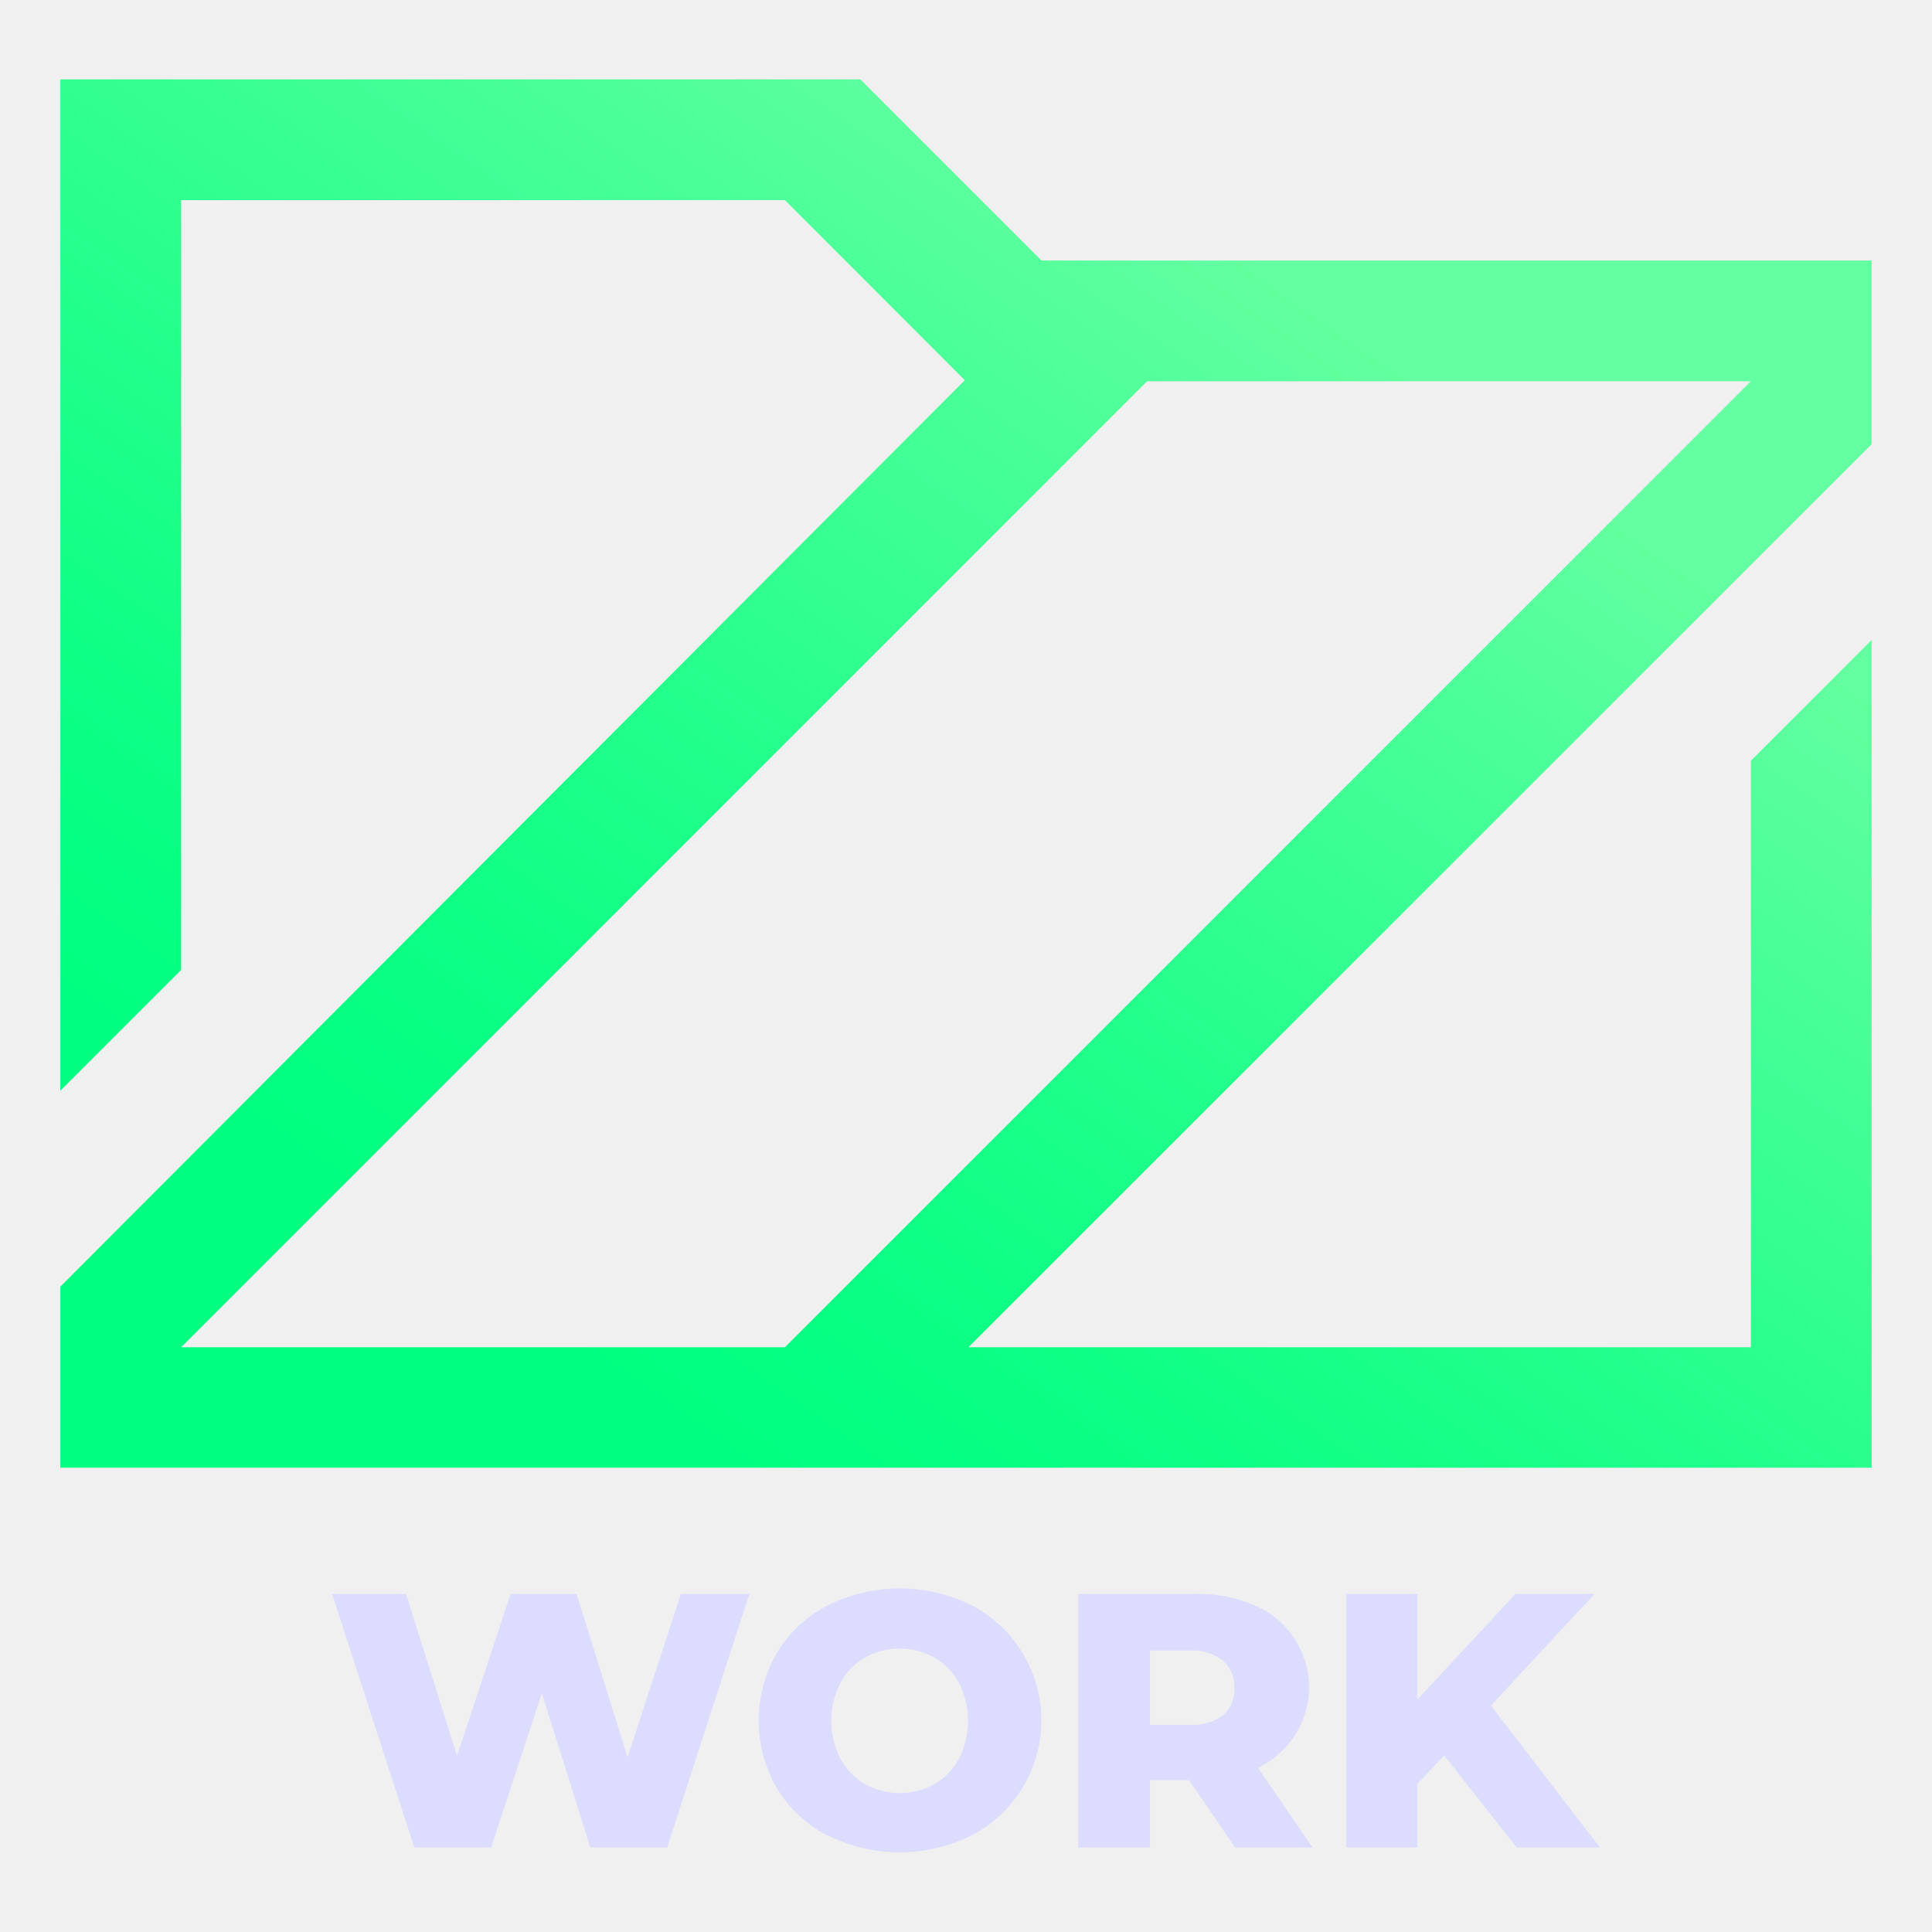
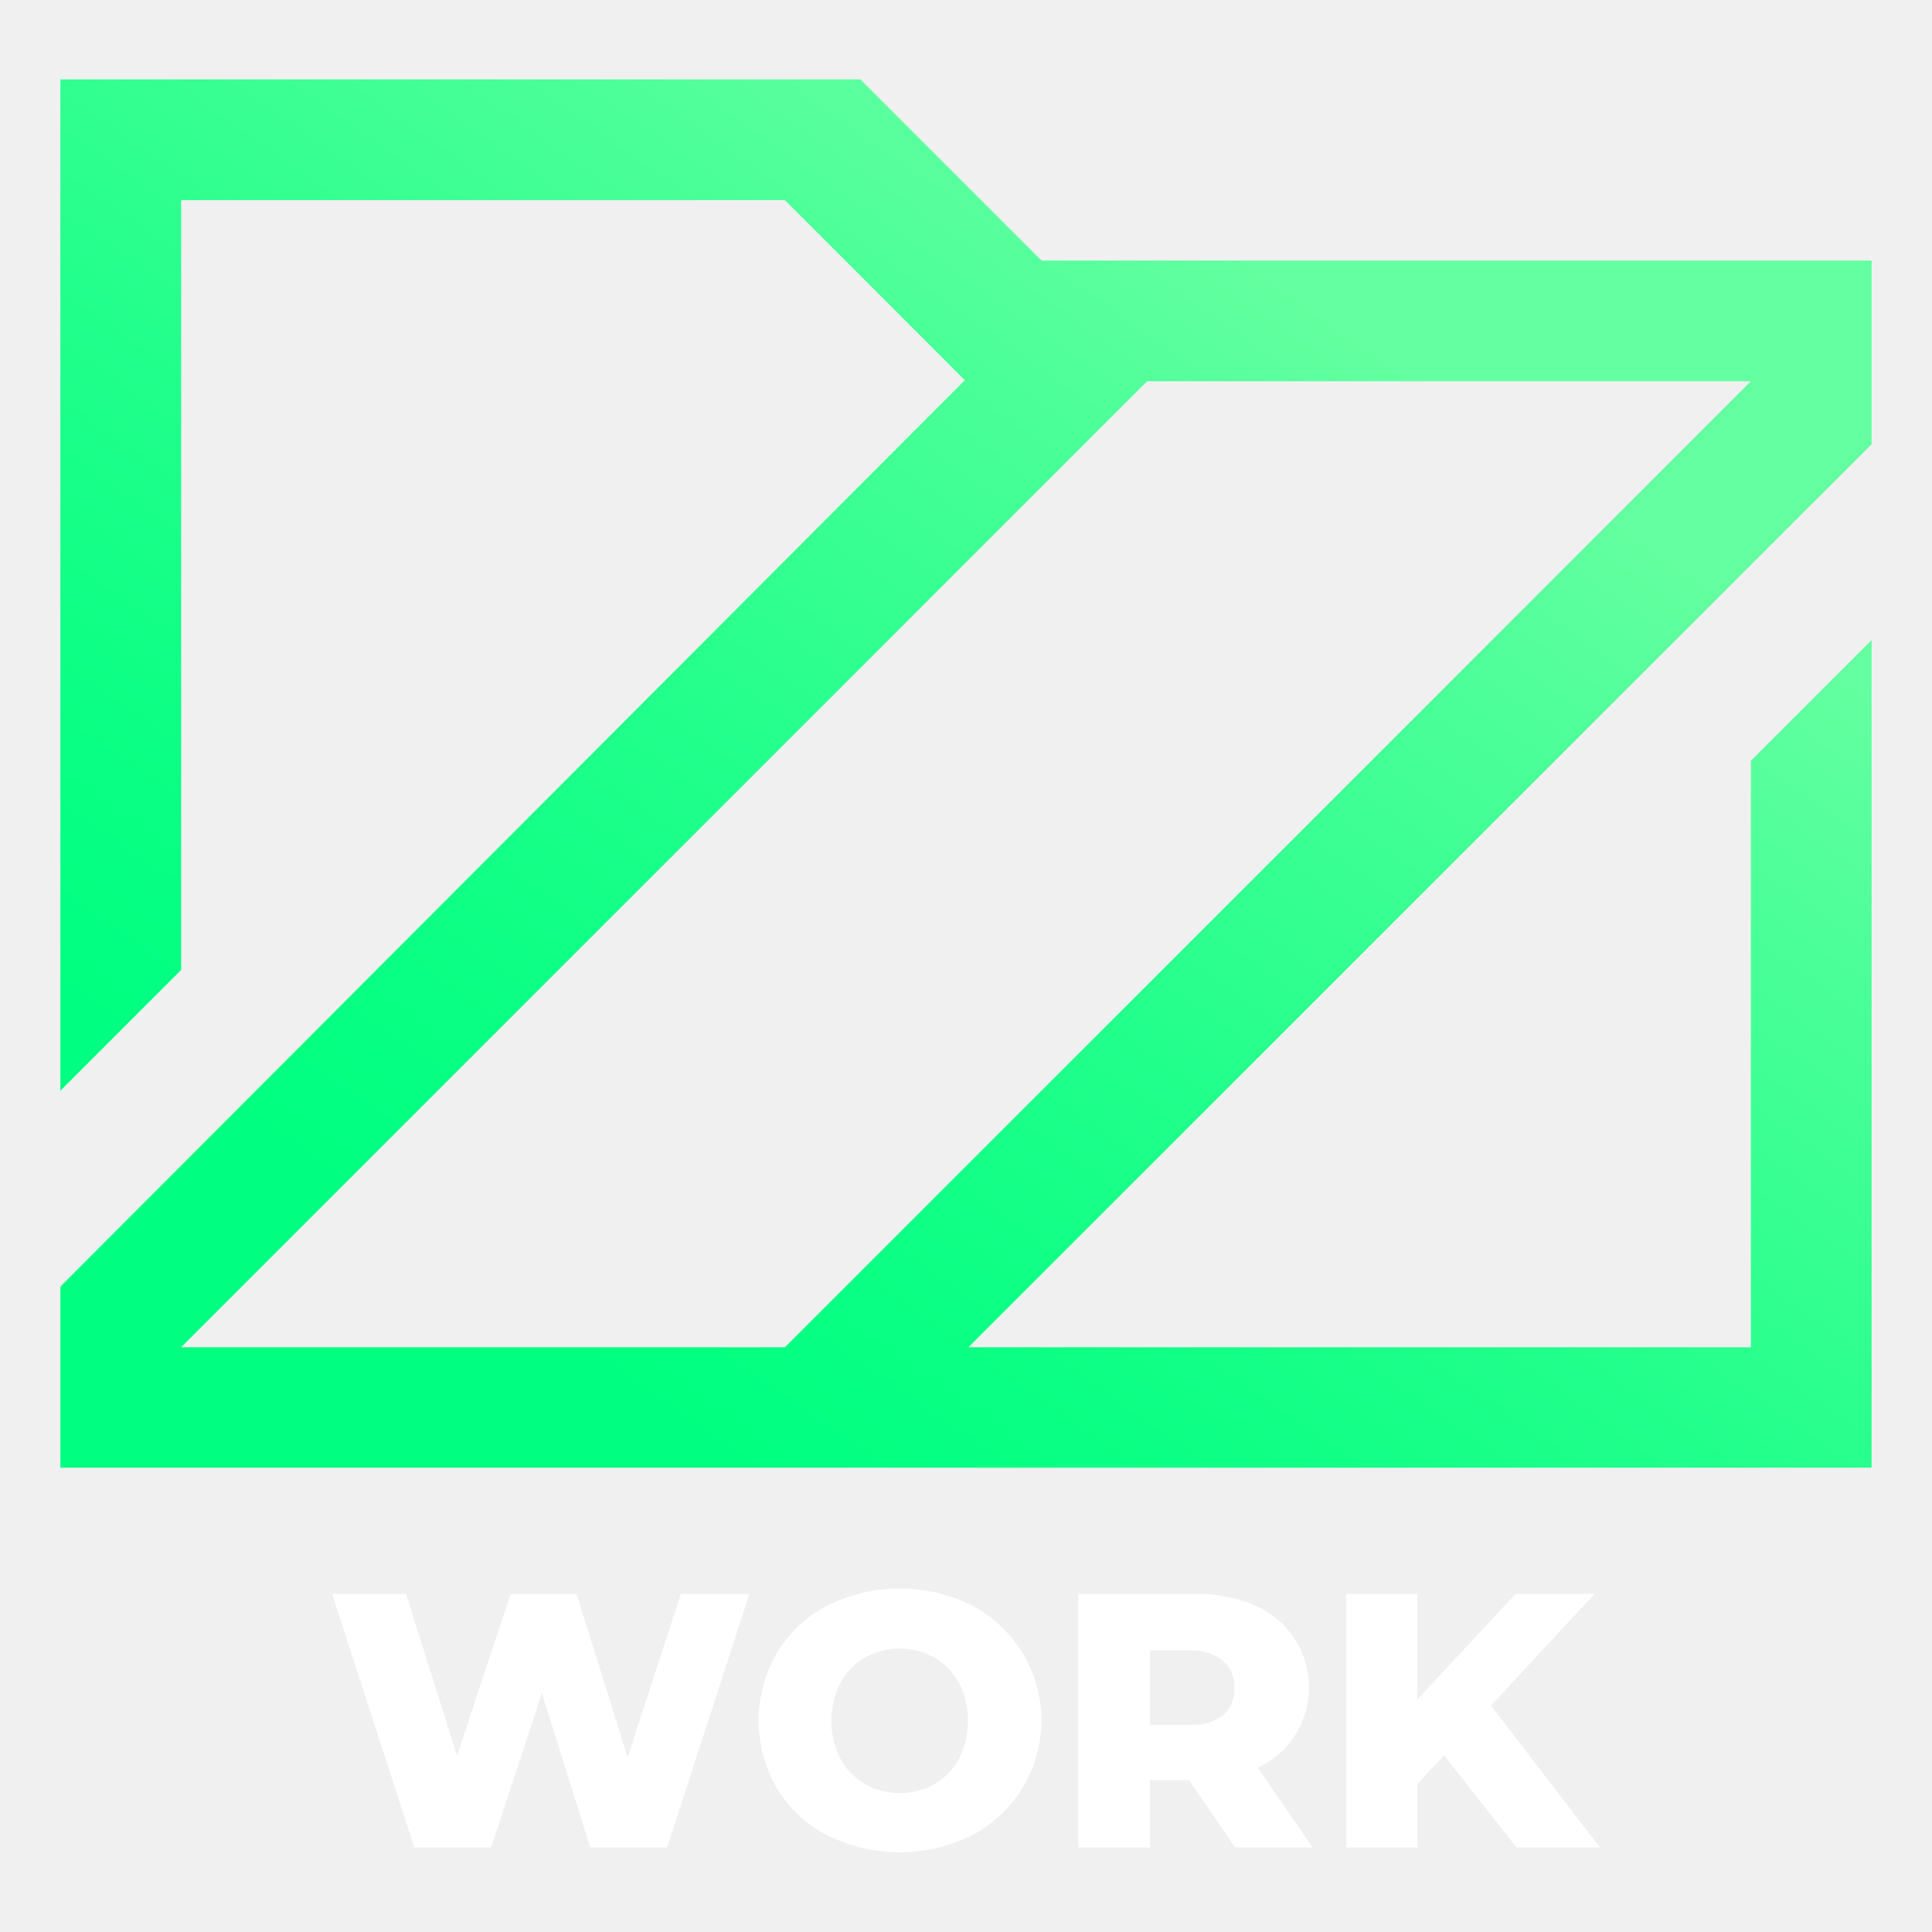
- <svg xmlns="http://www.w3.org/2000/svg" id="Layer_9" data-name="Layer 9" viewBox="0 0 128 128">
+ <svg xmlns="http://www.w3.org/2000/svg" id="work" viewBox="0 0 128 128">
  <defs>
-     <style>.cls-1{fill:#dcdcff;}.cls-2{fill:url(#linear-gradient);}</style>
+     <style>.cls-1{fill:#fff;}.cls-2{fill:url(#linear-gradient);}</style>
    <linearGradient id="linear-gradient" x1="37.52" y1="89.08" x2="86.43" y2="19.24" gradientUnits="userSpaceOnUse">
      <stop offset="0" stop-color="#00ff80" />
      <stop offset="0.17" stop-color="#09ff83" />
      <stop offset="0.44" stop-color="#21ff8b" />
      <stop offset="0.79" stop-color="#49ff97" />
      <stop offset="1" stop-color="#64ffa0" />
    </linearGradient>
  </defs>
  <path class="cls-1" d="M49.65,105.6,44.2,122.4H39.11L35.9,112.18,32.54,122.4H27.45L22,105.6h4.9l3.38,10.73,3.55-10.73H38.2l3.38,10.82,3.53-10.82Z" />
  <path class="cls-1" d="M54.82,121.61a8.44,8.44,0,0,1-3.34-3.12,8.94,8.94,0,0,1,0-9,8.44,8.44,0,0,1,3.34-3.12,10.72,10.72,0,0,1,9.58,0,8.6,8.6,0,0,1,0,15.22,10.72,10.72,0,0,1-9.58,0Zm7.09-3.41a4.28,4.28,0,0,0,1.63-1.69,5.55,5.55,0,0,0,0-5,4.28,4.28,0,0,0-1.63-1.69,4.73,4.73,0,0,0-4.61,0,4.35,4.35,0,0,0-1.63,1.69,5.55,5.55,0,0,0,0,5,4.35,4.35,0,0,0,1.63,1.69,4.73,4.73,0,0,0,4.61,0Z" />
  <path class="cls-1" d="M78.78,117.94H76.19v4.46H71.44V105.6h7.68a9.49,9.49,0,0,1,4,.76,5.89,5.89,0,0,1,.22,10.76l3.62,5.28H81.83ZM81,110a3.29,3.29,0,0,0-2.21-.65H76.19v4.92h2.64a3.35,3.35,0,0,0,2.21-.63,2.25,2.25,0,0,0,.74-1.81A2.28,2.28,0,0,0,81,110Z" />
  <path class="cls-1" d="M95.68,116.3l-1.78,1.9v4.2H89.2V105.6h4.7v7l6.51-7h5.23L98.78,113,106,122.4h-5.52Z" />
  <path class="cls-2" d="M124,29.43V17.26H69l-12-12H4v67l8-8v-51H52L63.92,25.19,4,85.24v12H124V42.4l-8,8V89.26H64.16ZM52,89.26H12l64-64h40Z" />
</svg>
